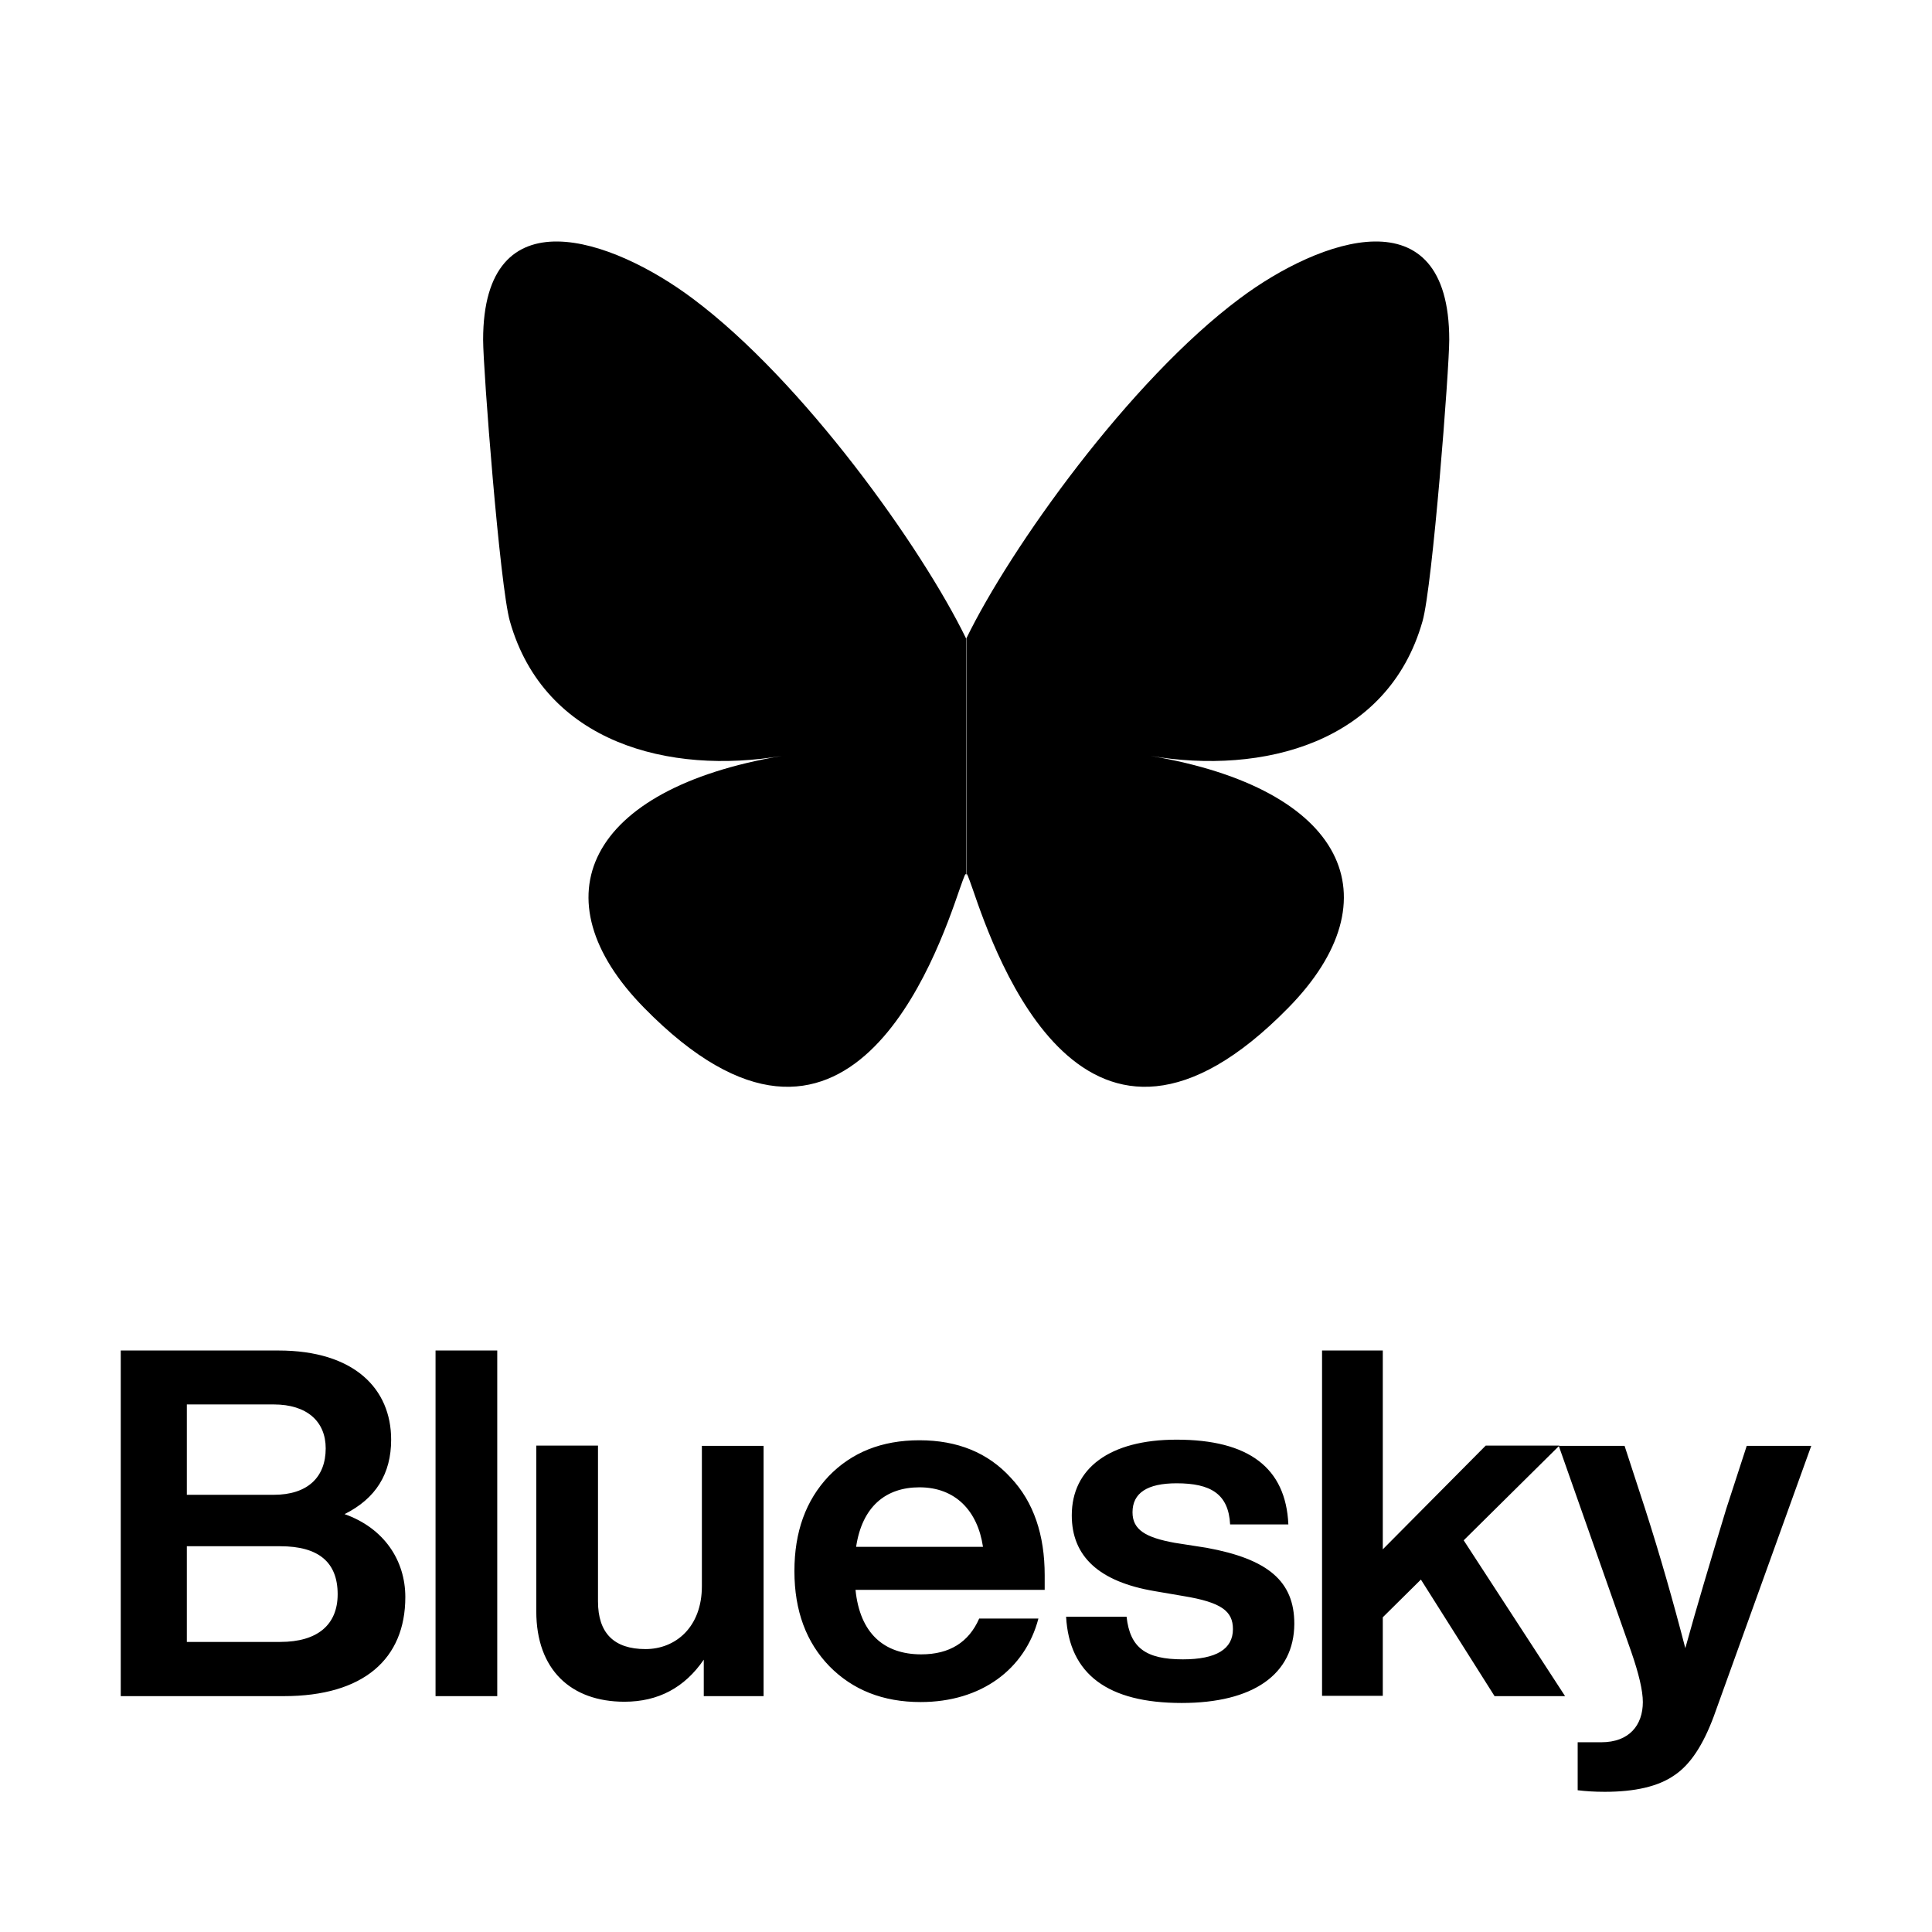
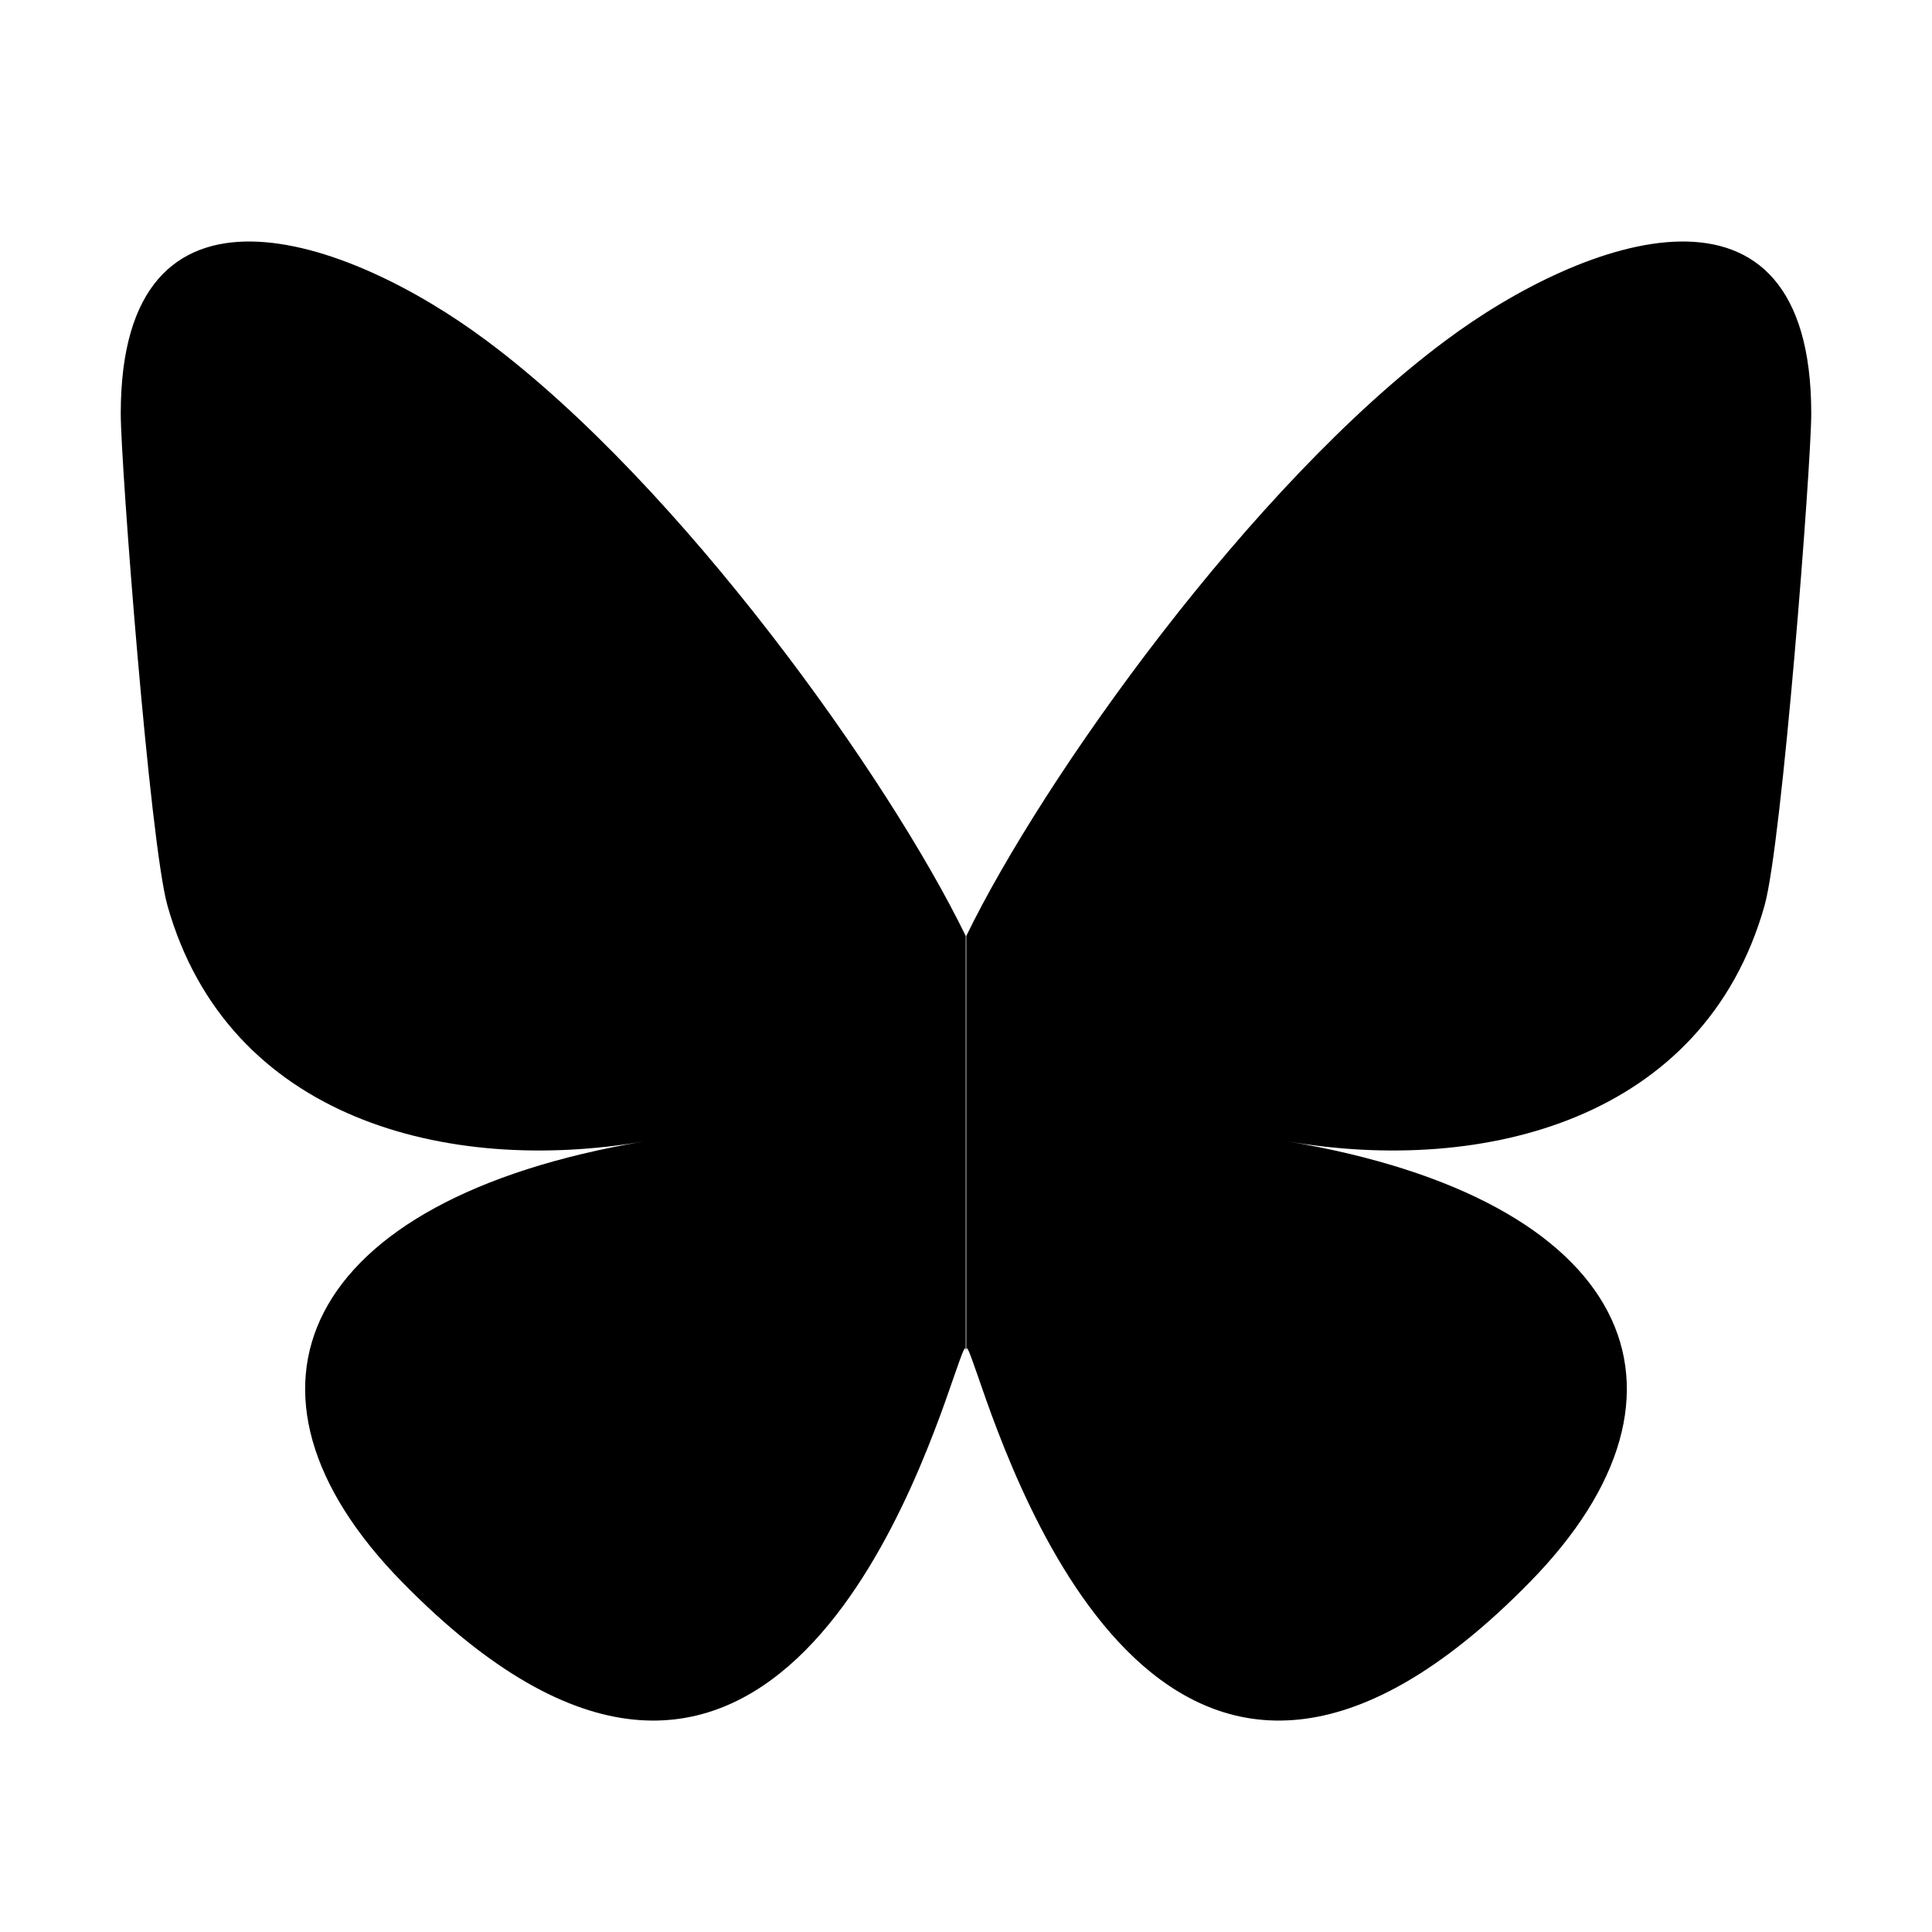
<svg xmlns="http://www.w3.org/2000/svg" width="48" height="48" viewBox="0 0 48 48">
-   <path d="M17.204 7.413C19.957 9.465 22.913 13.623 24.001 15.861V21.761C24.001 21.637 23.954 21.776 23.844 22.086C23.273 23.743 21.06 30.2 16 25.036C13.332 22.318 14.568 19.6 19.425 18.78C16.649 19.252 13.528 18.47 12.668 15.435C12.418 14.56 12.003 9.171 12.003 8.443C12.003 4.788 15.217 5.927 17.204 7.413ZM30.805 7.413C28.052 9.465 25.096 13.623 24.009 15.861V21.761C24.009 21.637 24.055 21.776 24.165 22.086C24.736 23.743 26.949 30.2 32.01 25.036C34.677 22.318 33.441 19.6 28.584 18.78C31.36 19.252 34.481 18.47 35.342 15.435C35.592 14.56 36.006 9.171 36.006 8.443C36.006 4.788 32.792 5.927 30.805 7.413Z" />
-   <path d="M8.561 37.618C9.546 37.967 10.07 38.772 10.07 39.678C10.07 41.211 9.038 42.14 7.051 42.14H3V33.553H6.918C8.803 33.553 9.718 34.506 9.718 35.768C9.718 36.619 9.335 37.231 8.561 37.618ZM6.801 34.893H4.642V37.138H6.801C7.638 37.138 8.092 36.705 8.092 35.984C8.092 35.319 7.63 34.893 6.801 34.893ZM4.642 40.793H6.965C7.888 40.793 8.389 40.367 8.389 39.608C8.389 38.811 7.912 38.416 6.965 38.416H4.642V40.793ZM12.354 42.14H10.821V33.553H12.354V42.14ZM17.438 39.407V35.922H18.971V42.14H17.485V41.234C17.008 41.931 16.351 42.279 15.514 42.279C14.184 42.279 13.324 41.482 13.324 40.034V35.915H14.857V39.786C14.857 40.568 15.248 40.971 16.038 40.971C16.781 40.971 17.438 40.429 17.438 39.407ZM25.955 39.136V39.5H21.255C21.364 40.576 21.959 41.102 22.889 41.102C23.593 41.102 24.07 40.8 24.328 40.212H25.799C25.47 41.474 24.375 42.287 22.874 42.287C21.935 42.287 21.184 41.985 20.606 41.397C20.035 40.808 19.737 40.026 19.737 39.035C19.737 38.059 20.019 37.278 20.59 36.674C21.161 36.085 21.904 35.783 22.843 35.783C23.789 35.783 24.547 36.093 25.111 36.712C25.682 37.316 25.955 38.137 25.955 39.136ZM22.843 36.952C22.006 36.952 21.419 37.432 21.27 38.431H24.422C24.289 37.533 23.734 36.952 22.843 36.952ZM29.358 42.31C27.527 42.31 26.565 41.598 26.487 40.166H27.989C28.075 40.94 28.466 41.226 29.389 41.226C30.218 41.226 30.632 40.971 30.632 40.475C30.632 40.026 30.343 39.809 29.404 39.654L28.685 39.531C27.308 39.298 26.628 38.671 26.628 37.649C26.628 36.48 27.567 35.768 29.232 35.768C31.023 35.768 31.946 36.465 32.009 37.874H30.562C30.523 37.115 30.077 36.852 29.232 36.852C28.505 36.852 28.137 37.092 28.137 37.572C28.137 38.005 28.458 38.199 29.186 38.331L29.975 38.454C31.501 38.733 32.157 39.283 32.157 40.344C32.15 41.606 31.125 42.31 29.358 42.31ZM38.884 42.14H37.132L35.302 39.244L34.355 40.181V42.132H32.846V33.553H34.355V38.493L36.913 35.915H38.743L36.365 38.269L38.884 42.14ZM42.888 37.487L43.397 35.922H45L42.575 42.651C42.317 43.34 42.005 43.836 41.598 44.107C41.199 44.385 40.62 44.517 39.869 44.517C39.611 44.517 39.392 44.502 39.197 44.478V43.286H39.783C40.479 43.286 40.816 42.86 40.816 42.287C40.816 42.001 40.714 41.575 40.526 41.033L38.727 35.922H40.362L40.87 37.479C41.246 38.648 41.574 39.802 41.871 40.948C42.145 39.956 42.489 38.803 42.888 37.487Z" />
+   <path d="M12.101 8.473C16.918 12.063 22.091 19.338 23.993 23.254V33.577C23.993 33.361 23.911 33.604 23.72 34.146C22.72 37.046 18.848 48.345 9.993 39.308C5.326 34.553 7.489 29.797 15.987 28.361C11.129 29.188 5.669 27.819 4.163 22.509C3.725 20.978 3 11.548 3 10.275C3 3.88 8.625 5.872 12.101 8.473ZM35.899 8.473C31.082 12.063 25.909 19.338 24.007 23.254V33.577C24.007 33.361 24.089 33.604 24.28 34.146C25.28 37.046 29.152 48.345 38.007 39.308C42.673 34.553 40.511 29.797 32.013 28.361C36.871 29.188 42.331 27.819 43.837 22.509C44.275 20.978 45 11.548 45 10.275C45 3.88 39.375 5.872 35.899 8.473Z" />
</svg>
